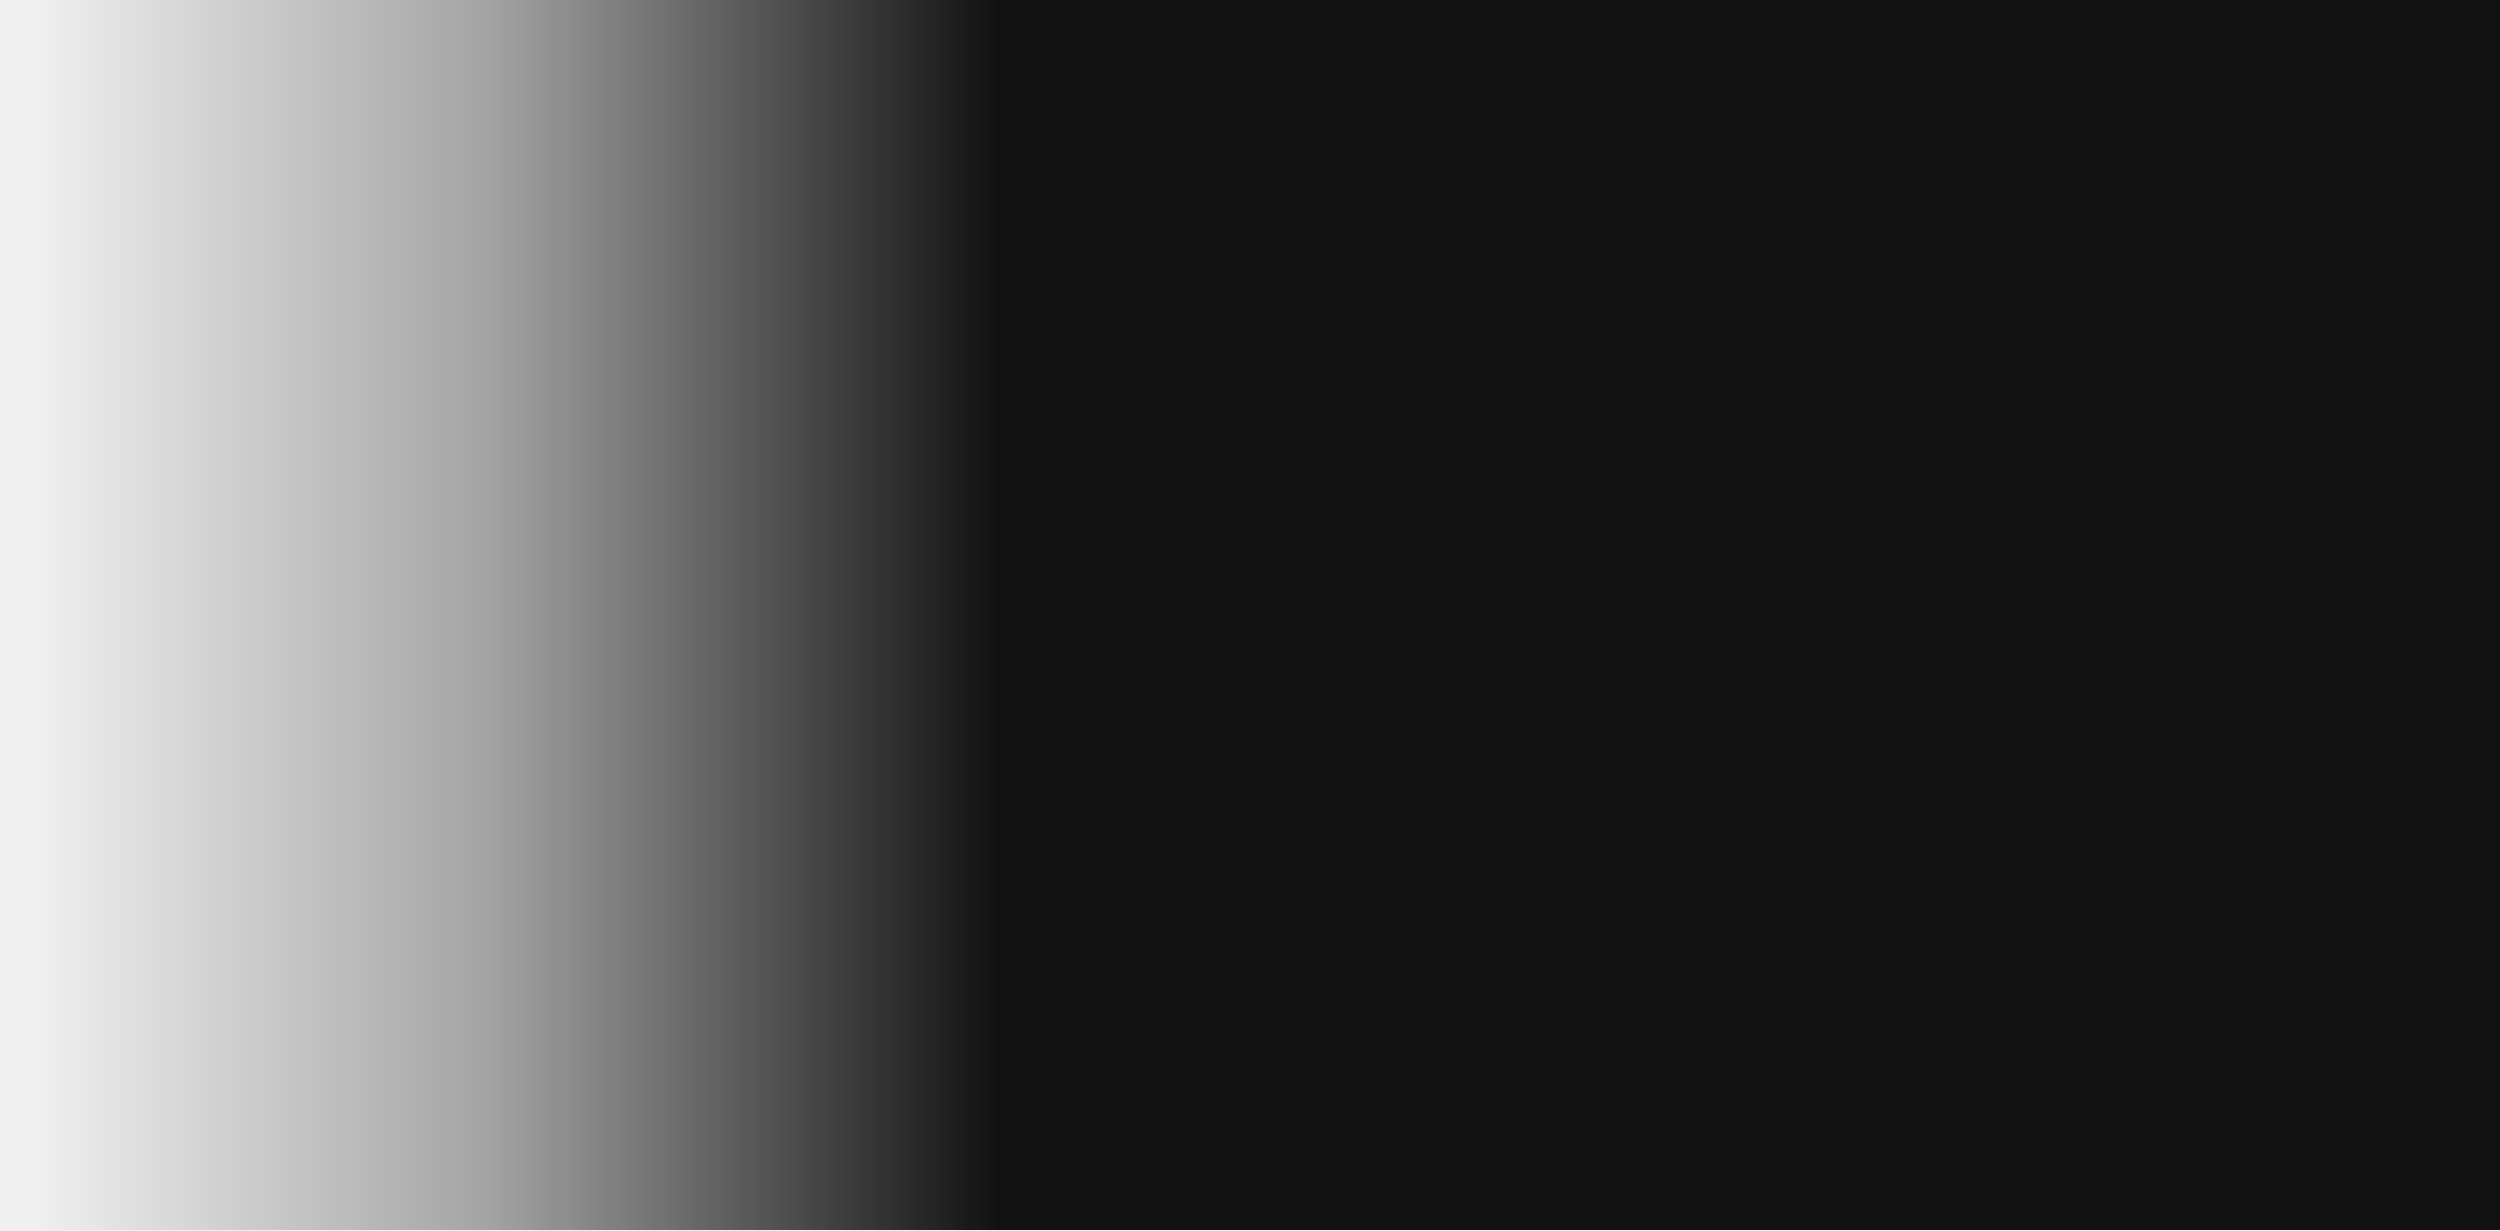
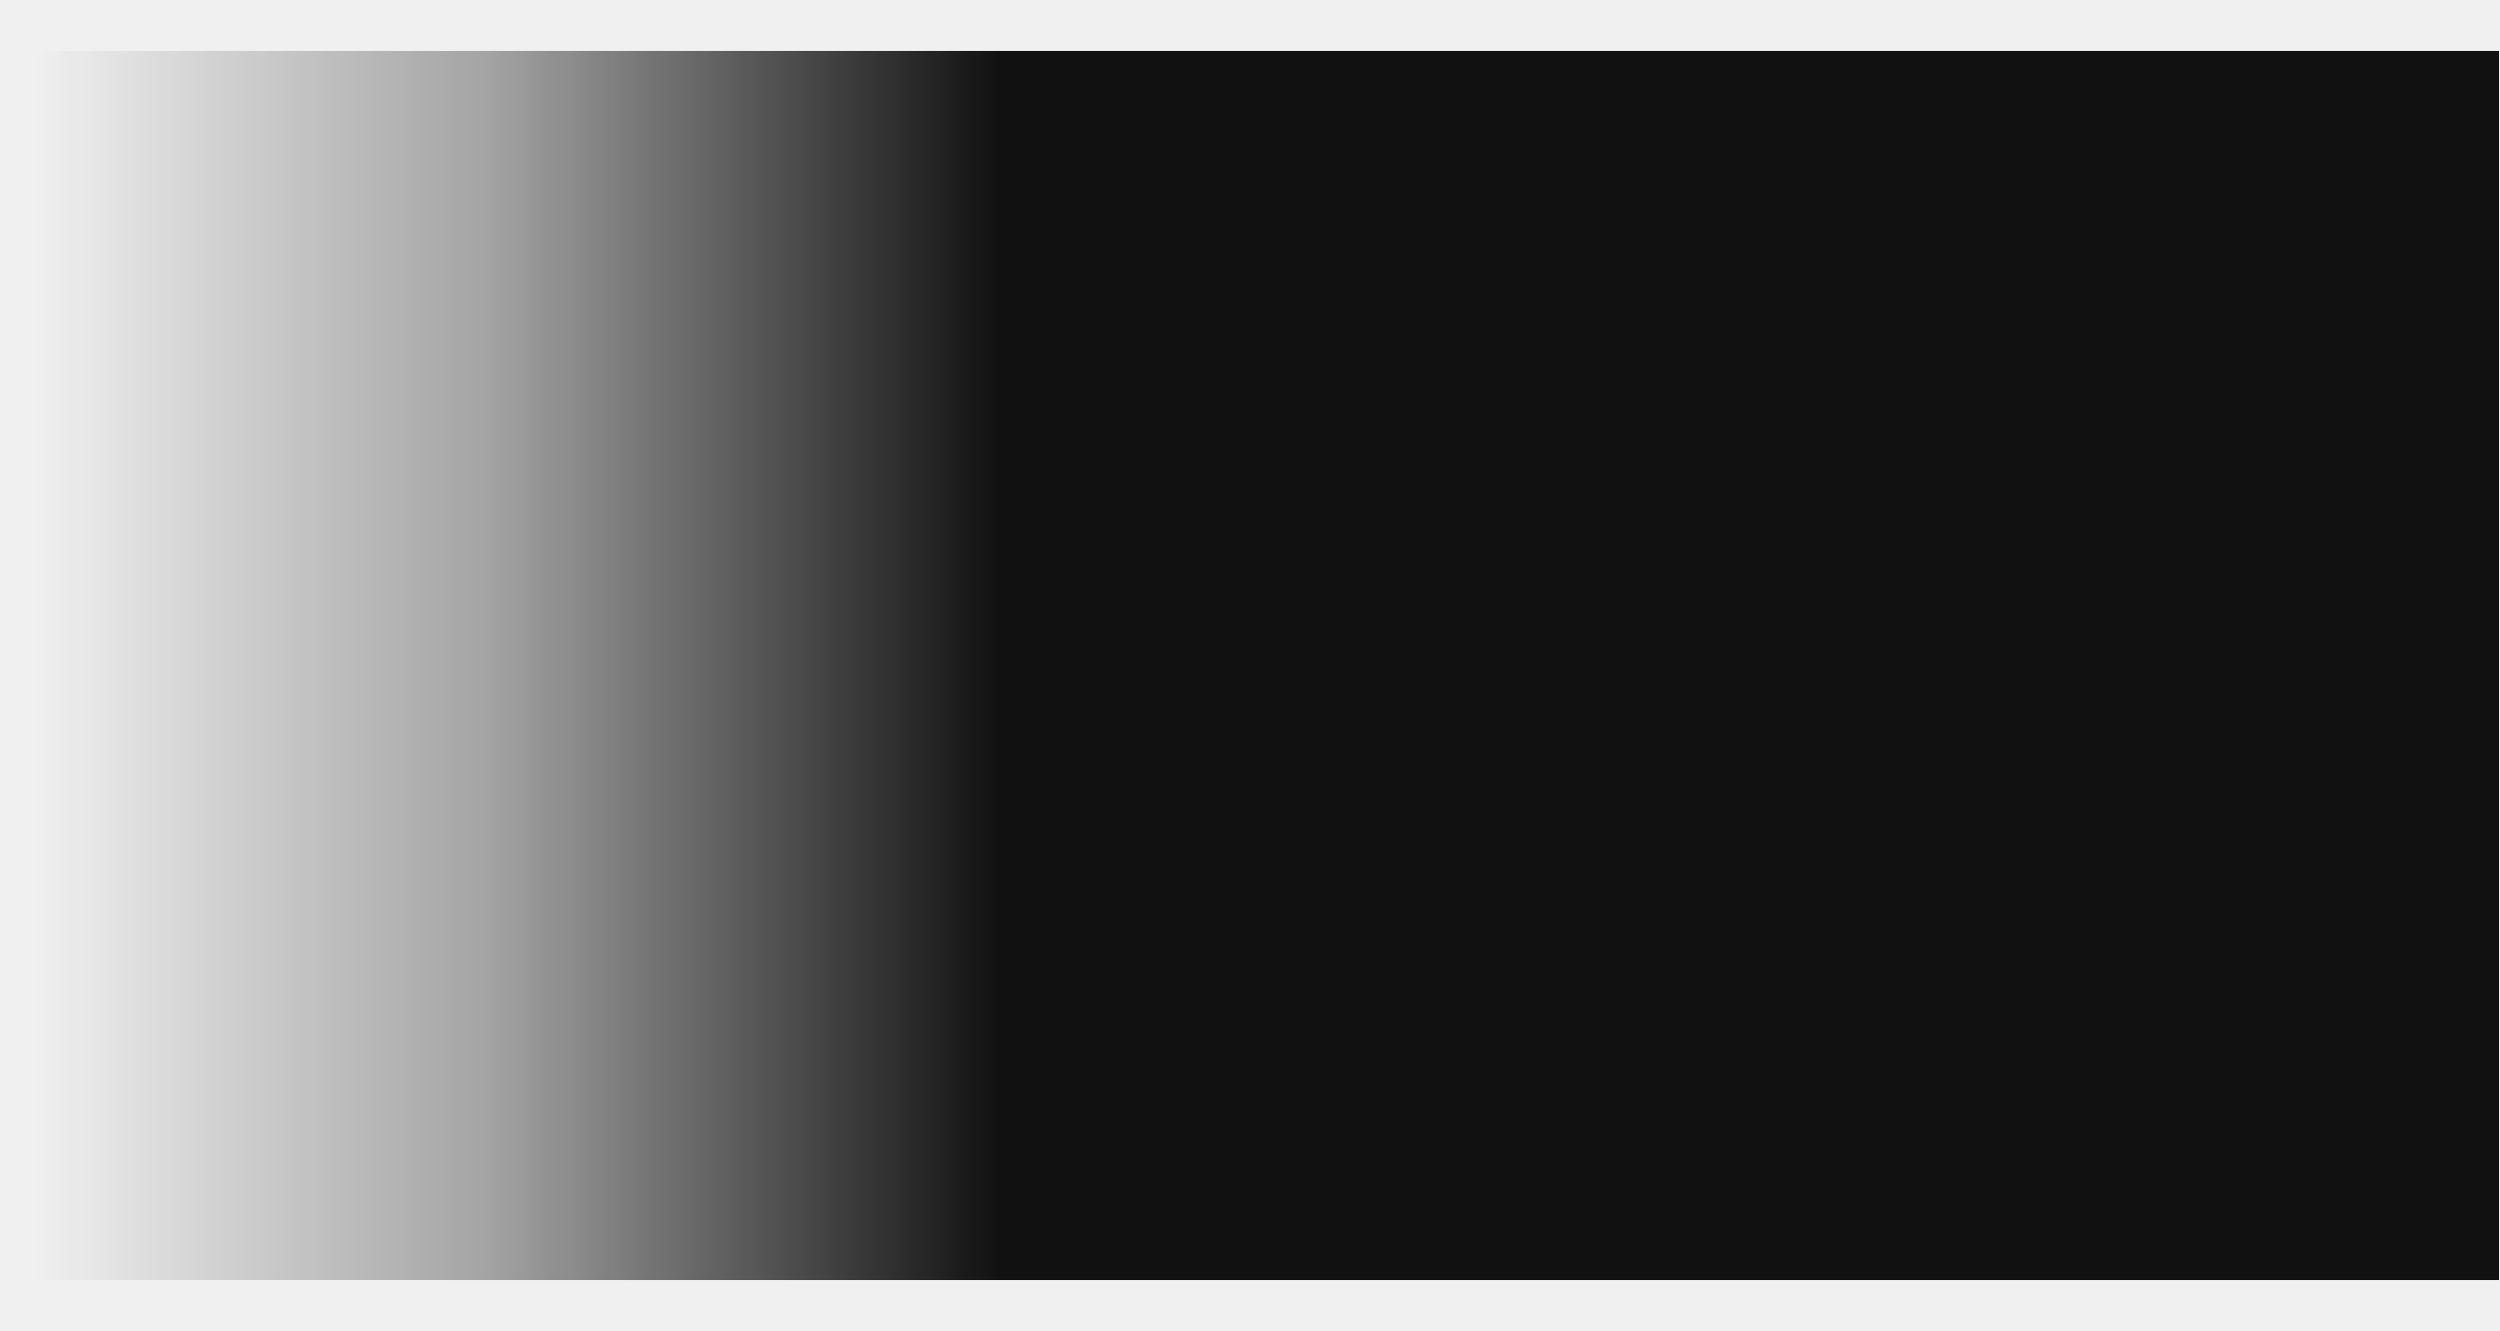
- <svg xmlns="http://www.w3.org/2000/svg" width="628" height="309" viewBox="0 0 628 309" fill="none">
+ <svg xmlns="http://www.w3.org/2000/svg" width="580" height="309" viewBox="0 0 628 309" fill="none">
  <mask id="mask0_29_191" style="mask-type:alpha" maskUnits="userSpaceOnUse" x="0" y="0" width="628" height="309">
    <rect x="0.654" width="627.346" height="309" fill="white" />
  </mask>
  <g mask="url(#mask0_29_191)">
    <rect x="8.646" width="1095.86" height="309" fill="url(#paint0_linear_29_191)" />
  </g>
  <defs>
    <linearGradient id="paint0_linear_29_191" x1="775.255" y1="154.5" x2="8.646" y2="154.5" gradientUnits="userSpaceOnUse">
      <stop offset="0.684" stop-color="#111111" />
      <stop offset="0.851" stop-color="#111111" stop-opacity="0.344" />
      <stop offset="1" stop-color="#111111" stop-opacity="0" />
    </linearGradient>
  </defs>
</svg>
